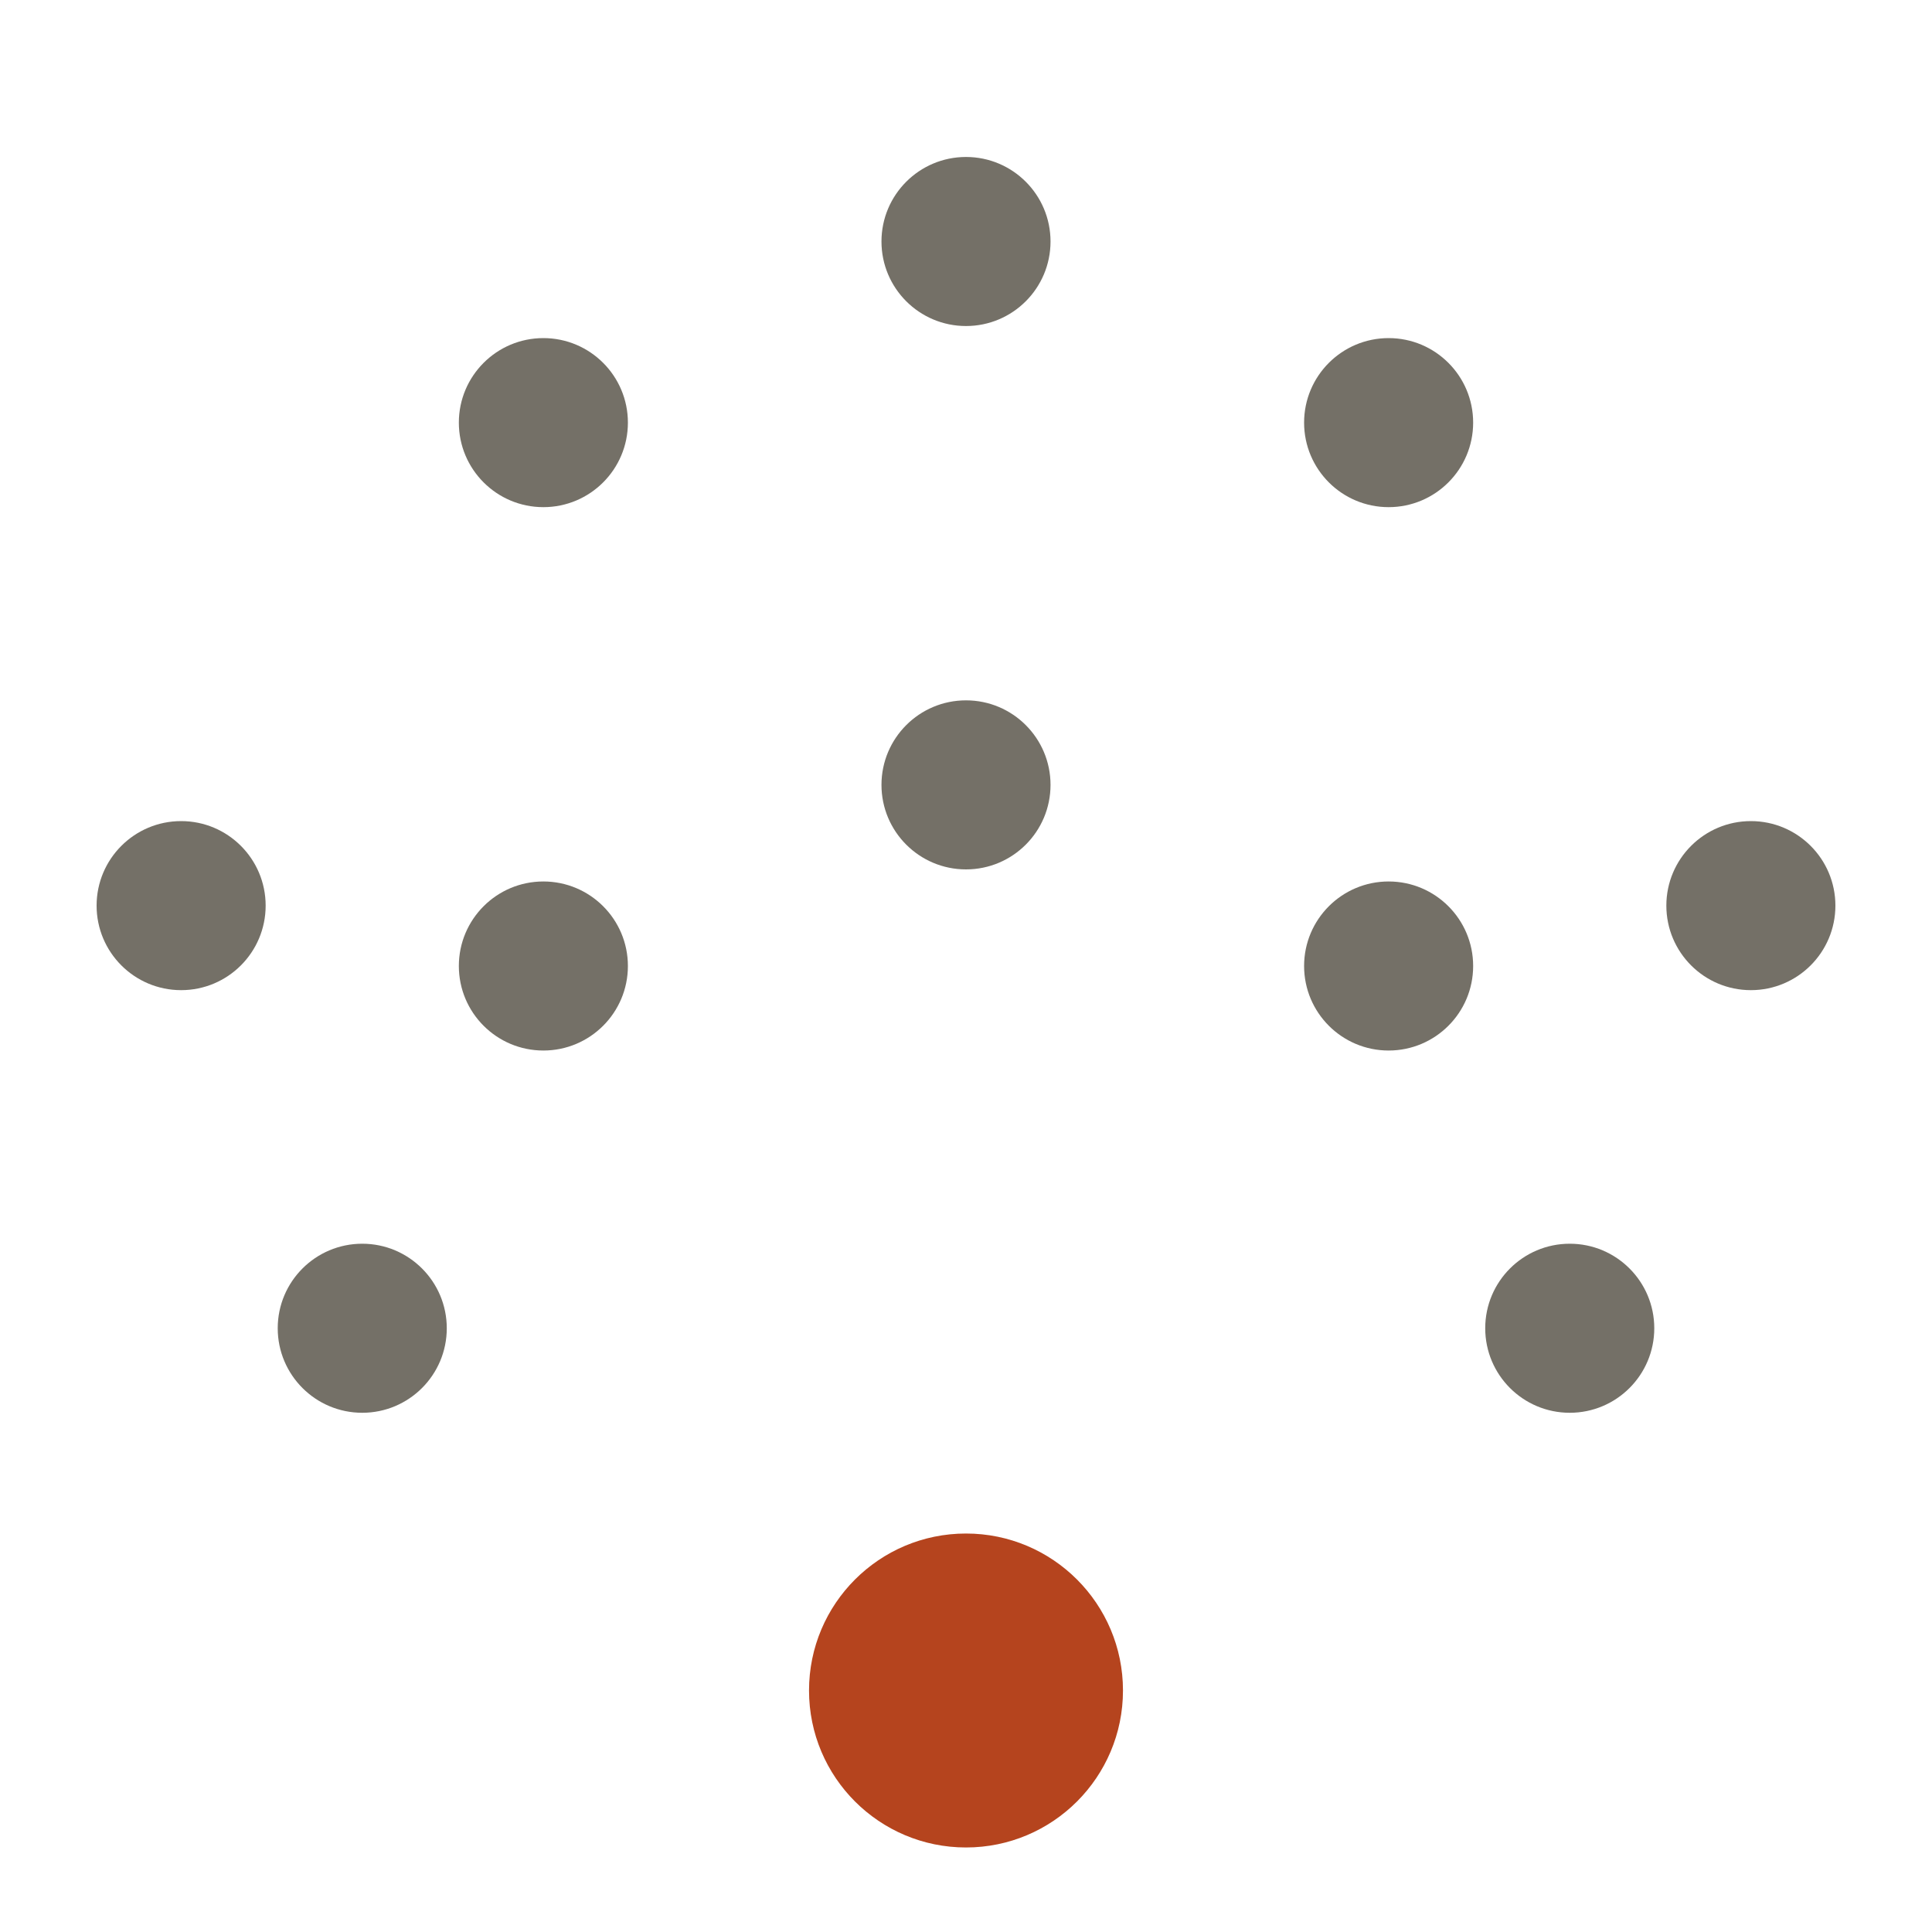
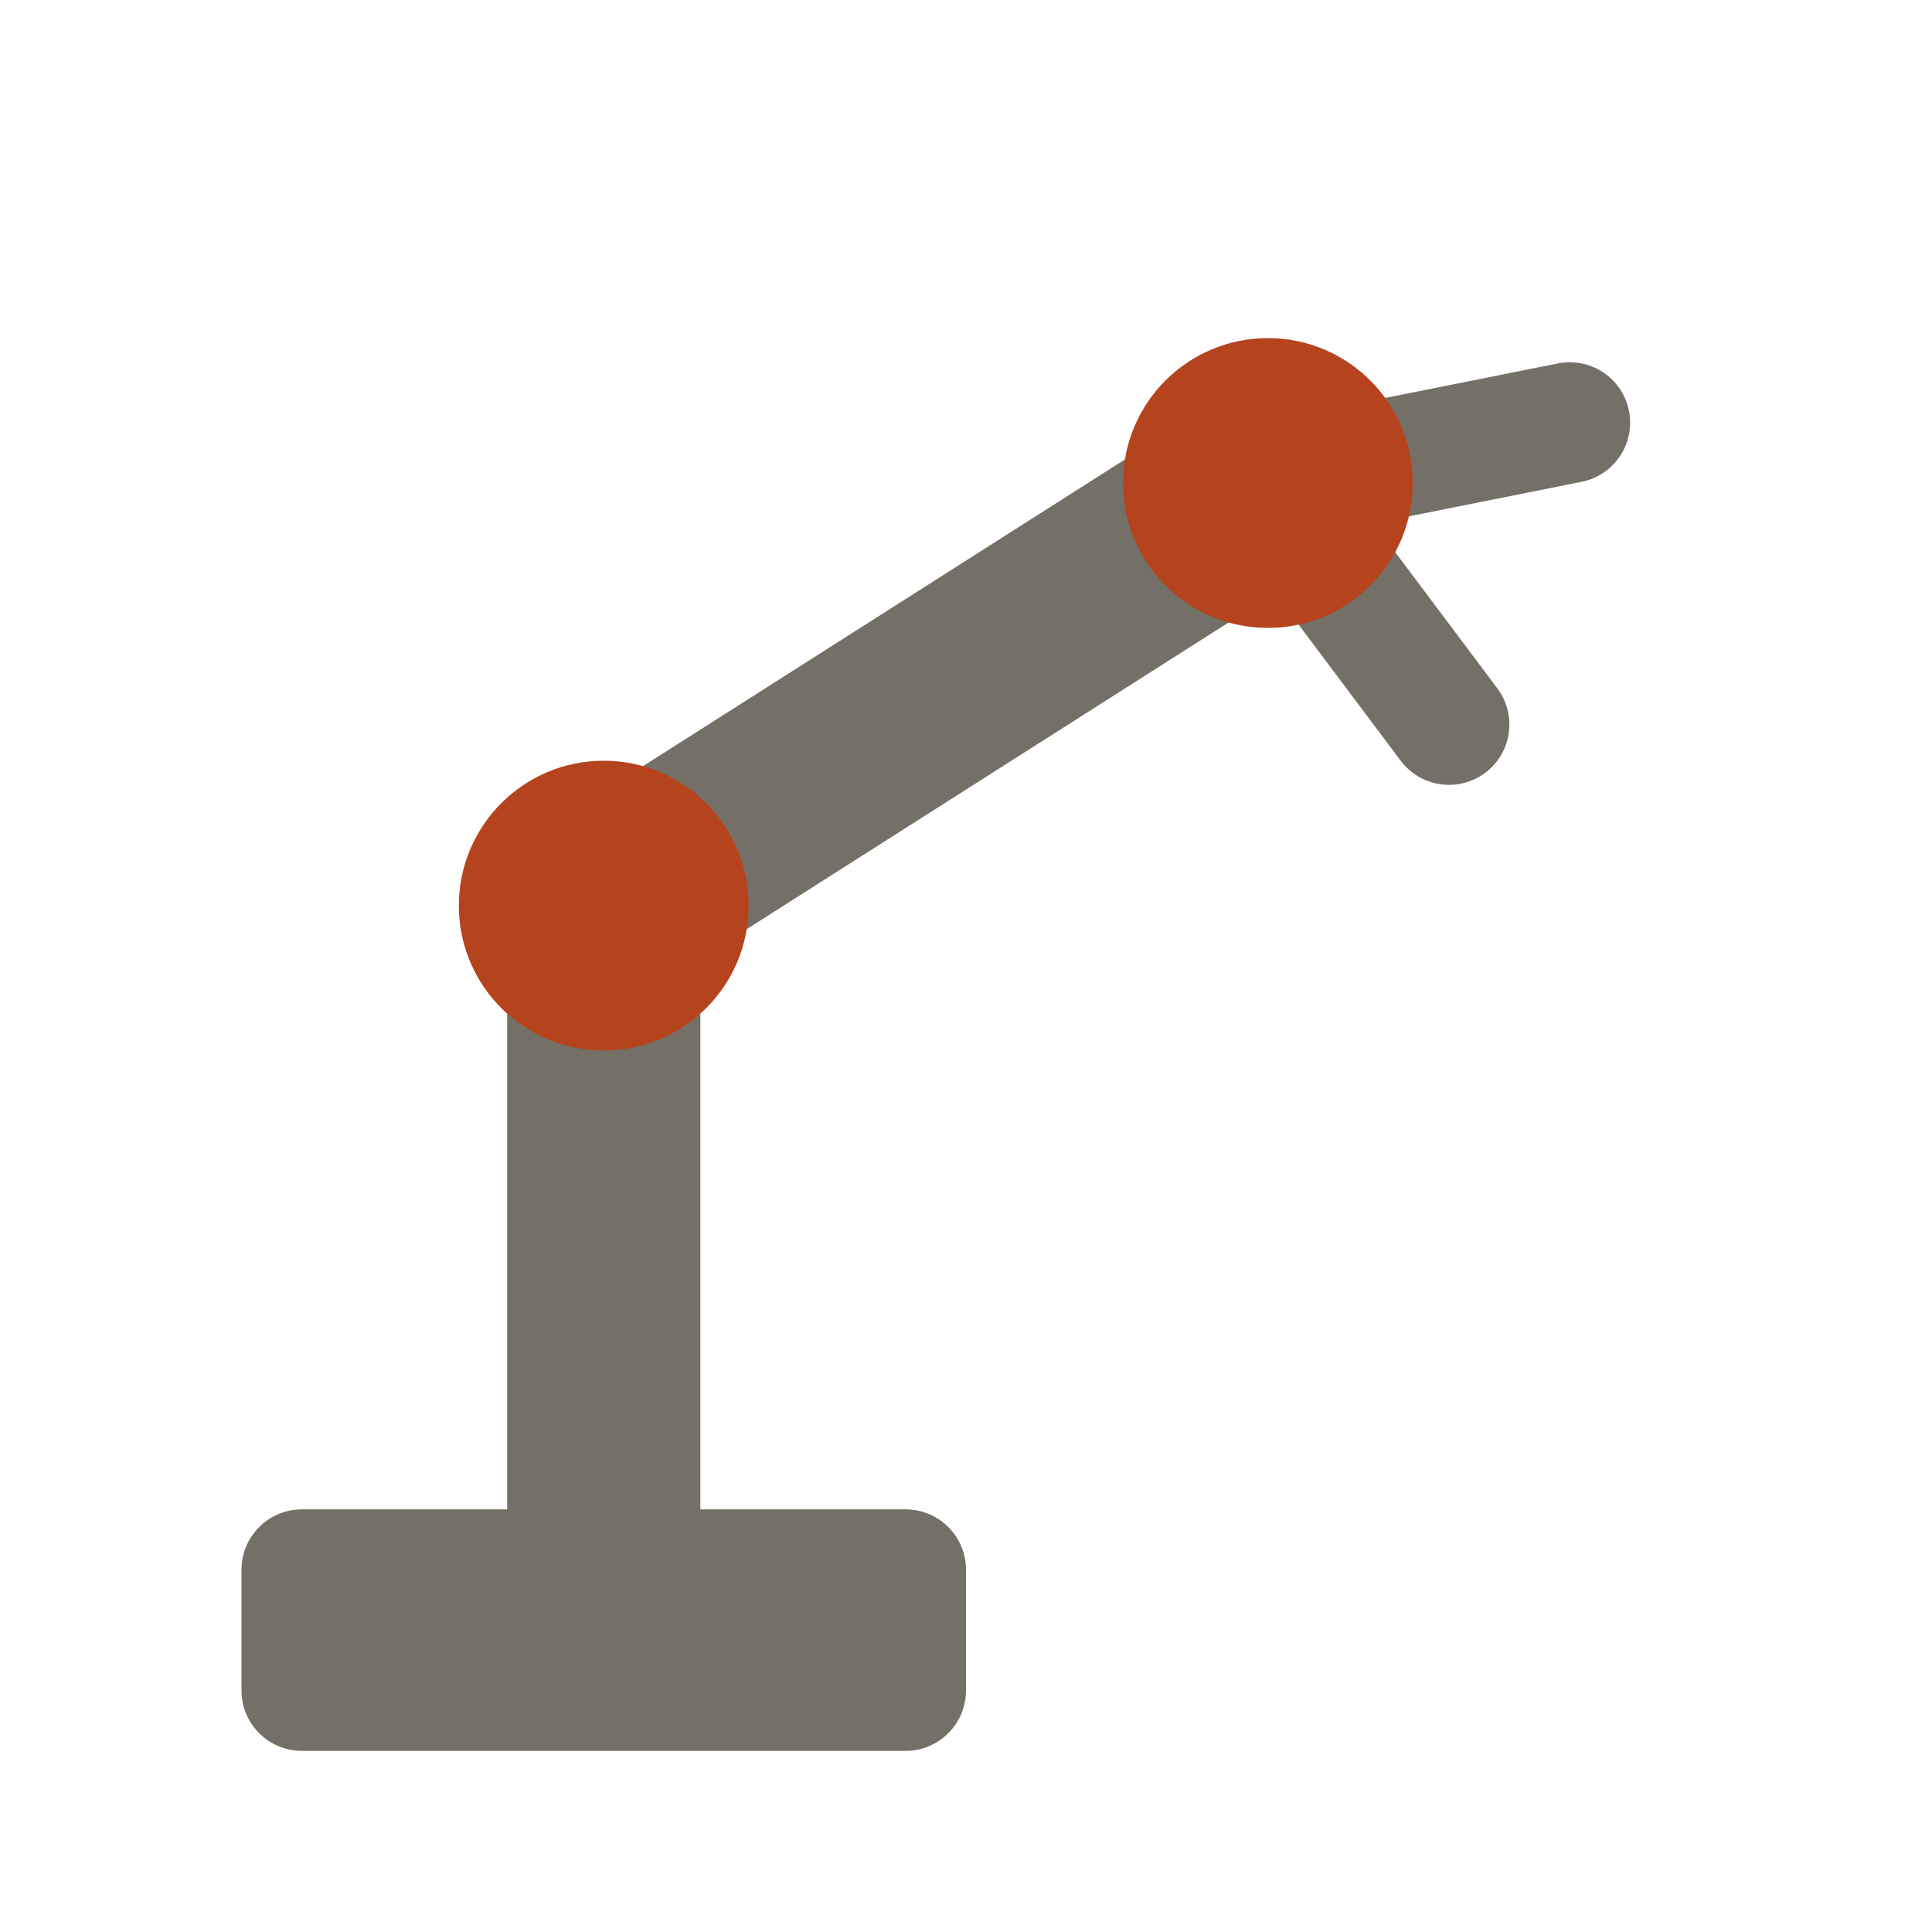
<svg xmlns="http://www.w3.org/2000/svg" viewBox="0 0 32 32">
  <style>
-     .g { fill: #747067 } .s { fill: #b5441e }
-     @media (prefers-color-scheme: dark) { .g { fill: #98928a } .s { fill: #e27c52 } }
+     .g { fill: #747067 } .l { stroke: #747067 } .s { fill: #b5441e }
+     @media (prefers-color-scheme: dark) { .g { fill: #98928a } .l { stroke: #98928a } .s { fill: #e27c52 } }
  </style>
-   <circle class="s" cx="16" cy="28" r="2.6" />
-   <g class="g">
-     <circle cx="6" cy="22" r="1.4" />
-     <circle cx="9" cy="16" r="1.4" />
-     <circle cx="16" cy="13" r="1.4" />
-     <circle cx="23" cy="16" r="1.4" />
-     <circle cx="26" cy="22" r="1.4" />
-     <circle cx="3" cy="15" r="1.4" />
-     <circle cx="9" cy="7" r="1.4" />
-     <circle cx="16" cy="4" r="1.4" />
-     <circle cx="23" cy="7" r="1.4" />
-     <circle cx="29" cy="15" r="1.4" />
+   <rect class="g" x="4" y="25" width="12" height="4" rx="1" />
+   <g class="l" stroke-width="3.2" stroke-linecap="round">
+     <line x1="10" y1="25" x2="10" y2="15" />
+     <line x1="10" y1="15" x2="21" y2="8" />
  </g>
+   <g class="l" stroke-width="2" stroke-linecap="round" fill="none">
+     <path d="M21 8l5-1M21 8l3 4" />
+   </g>
+   <circle class="s" cx="10" cy="15" r="2.4" />
+   <circle class="s" cx="21" cy="8" r="2.4" />
</svg>
